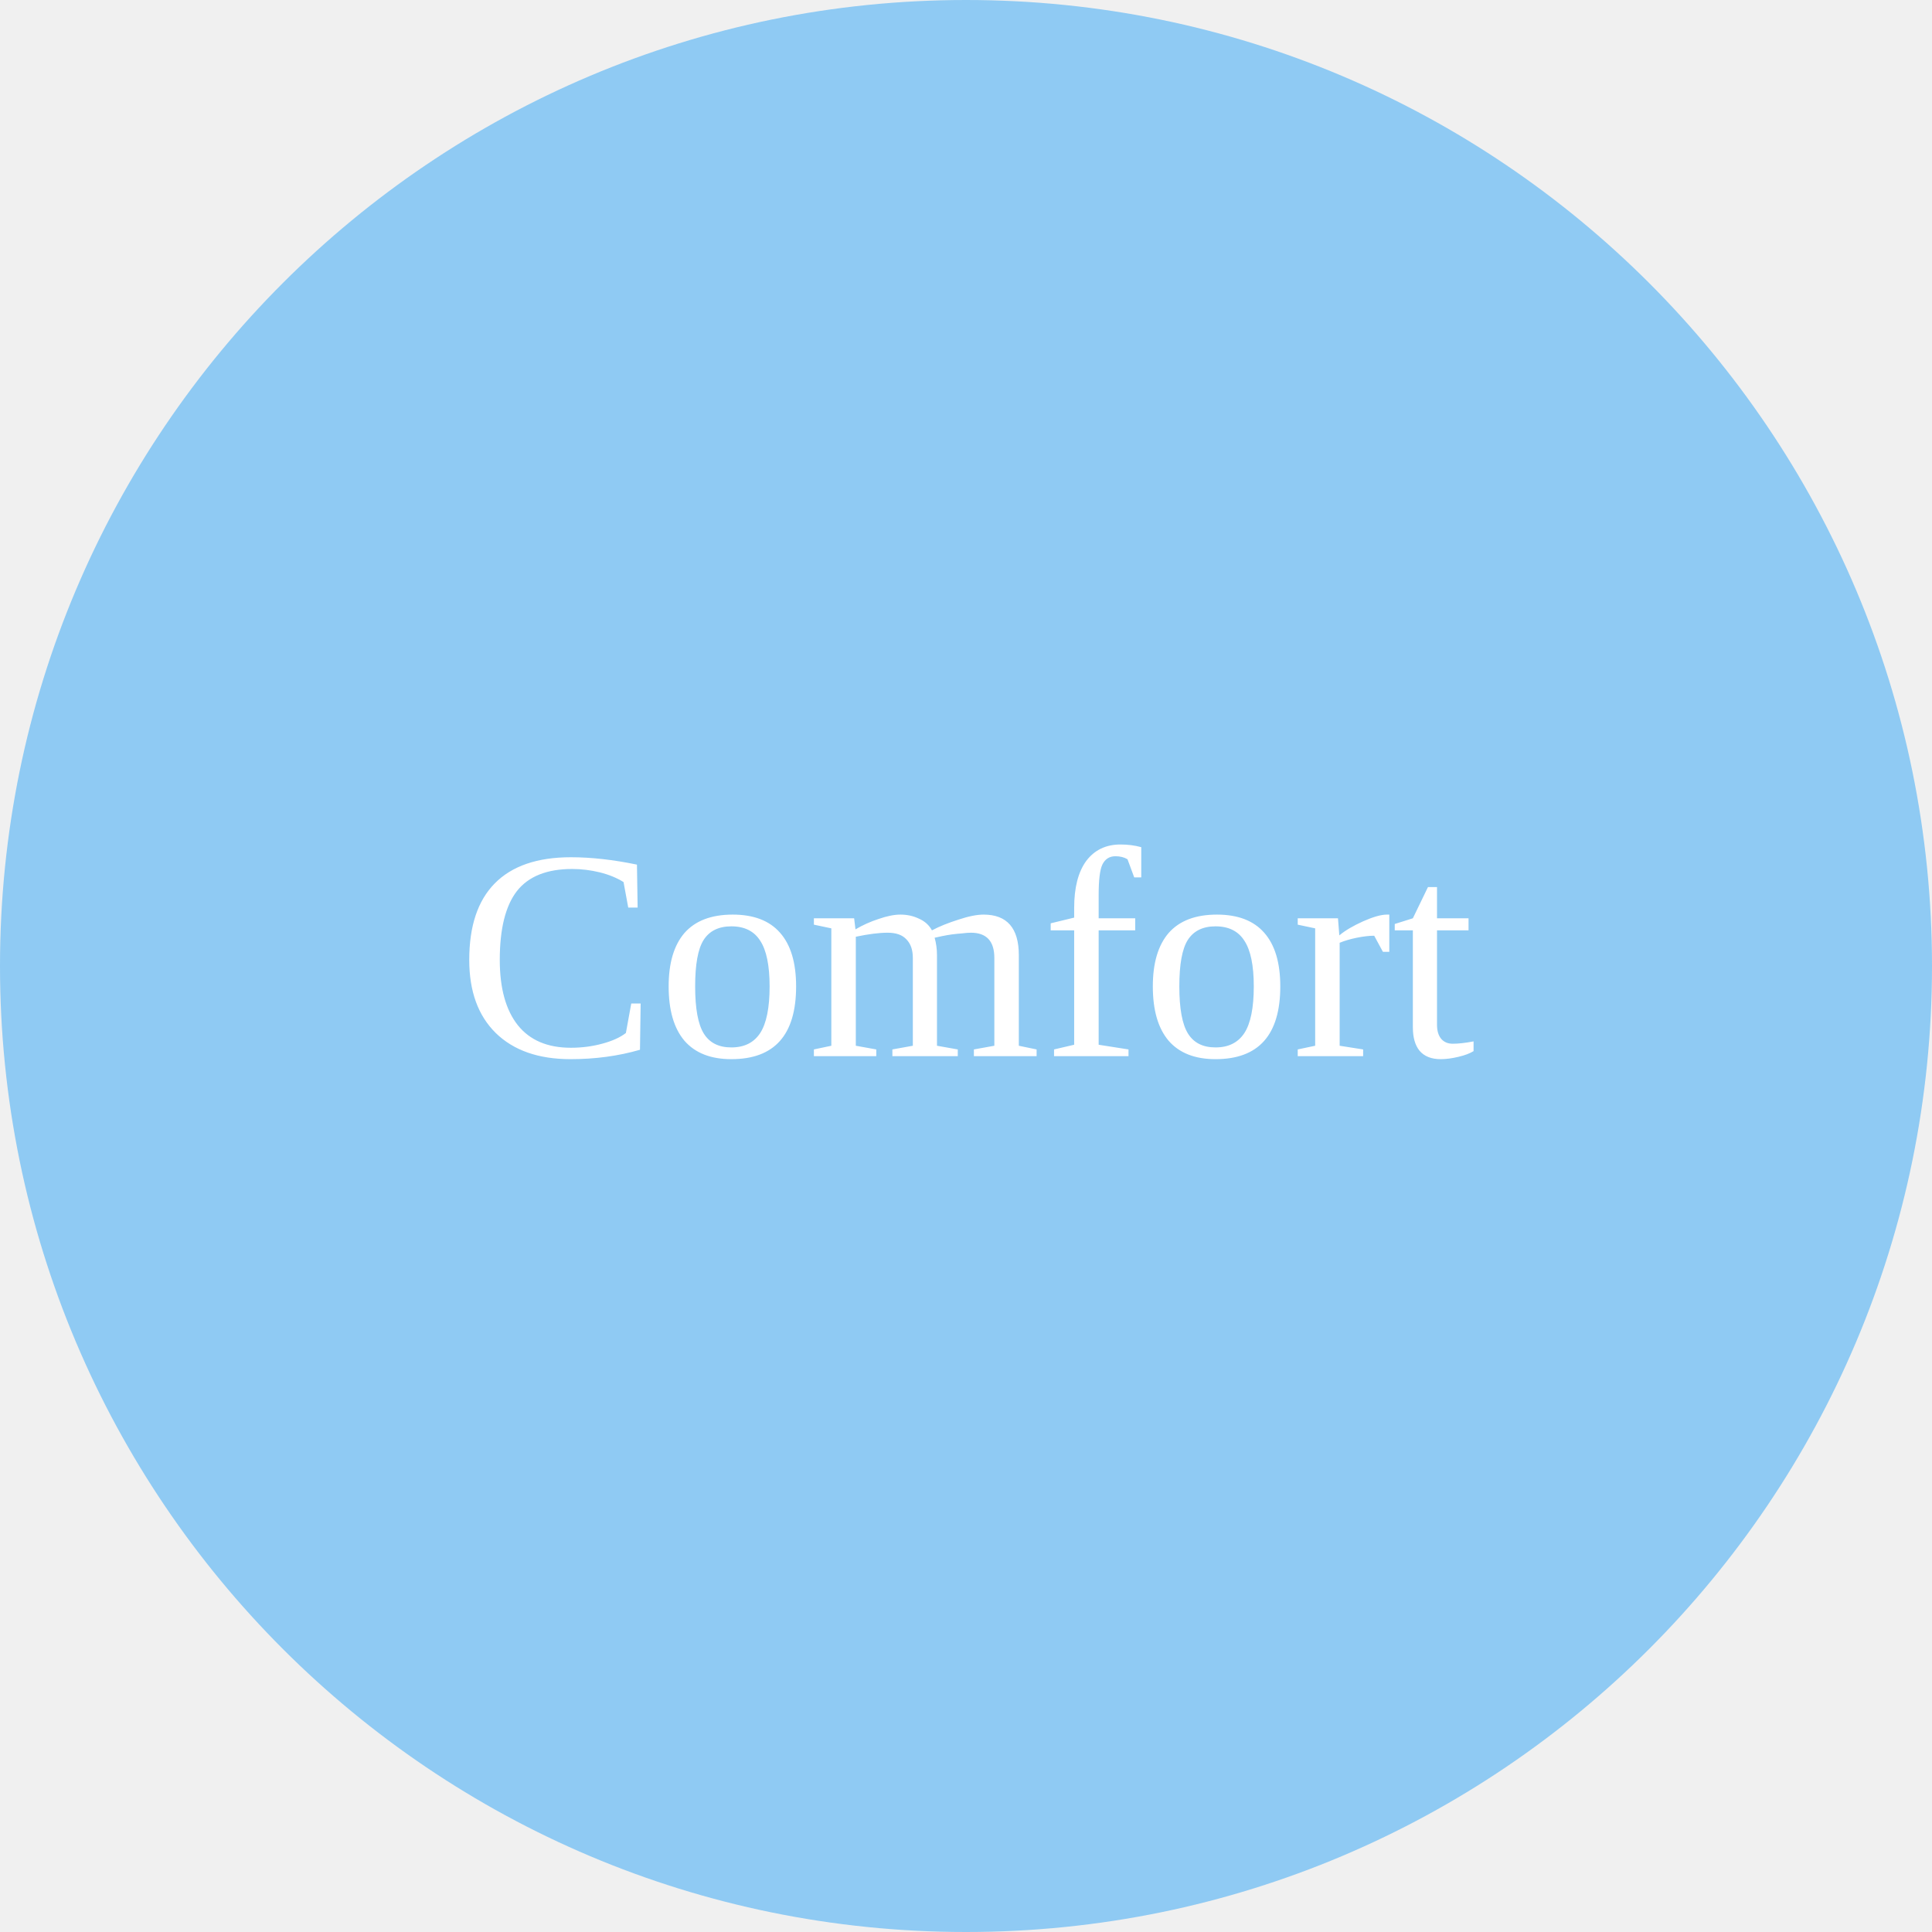
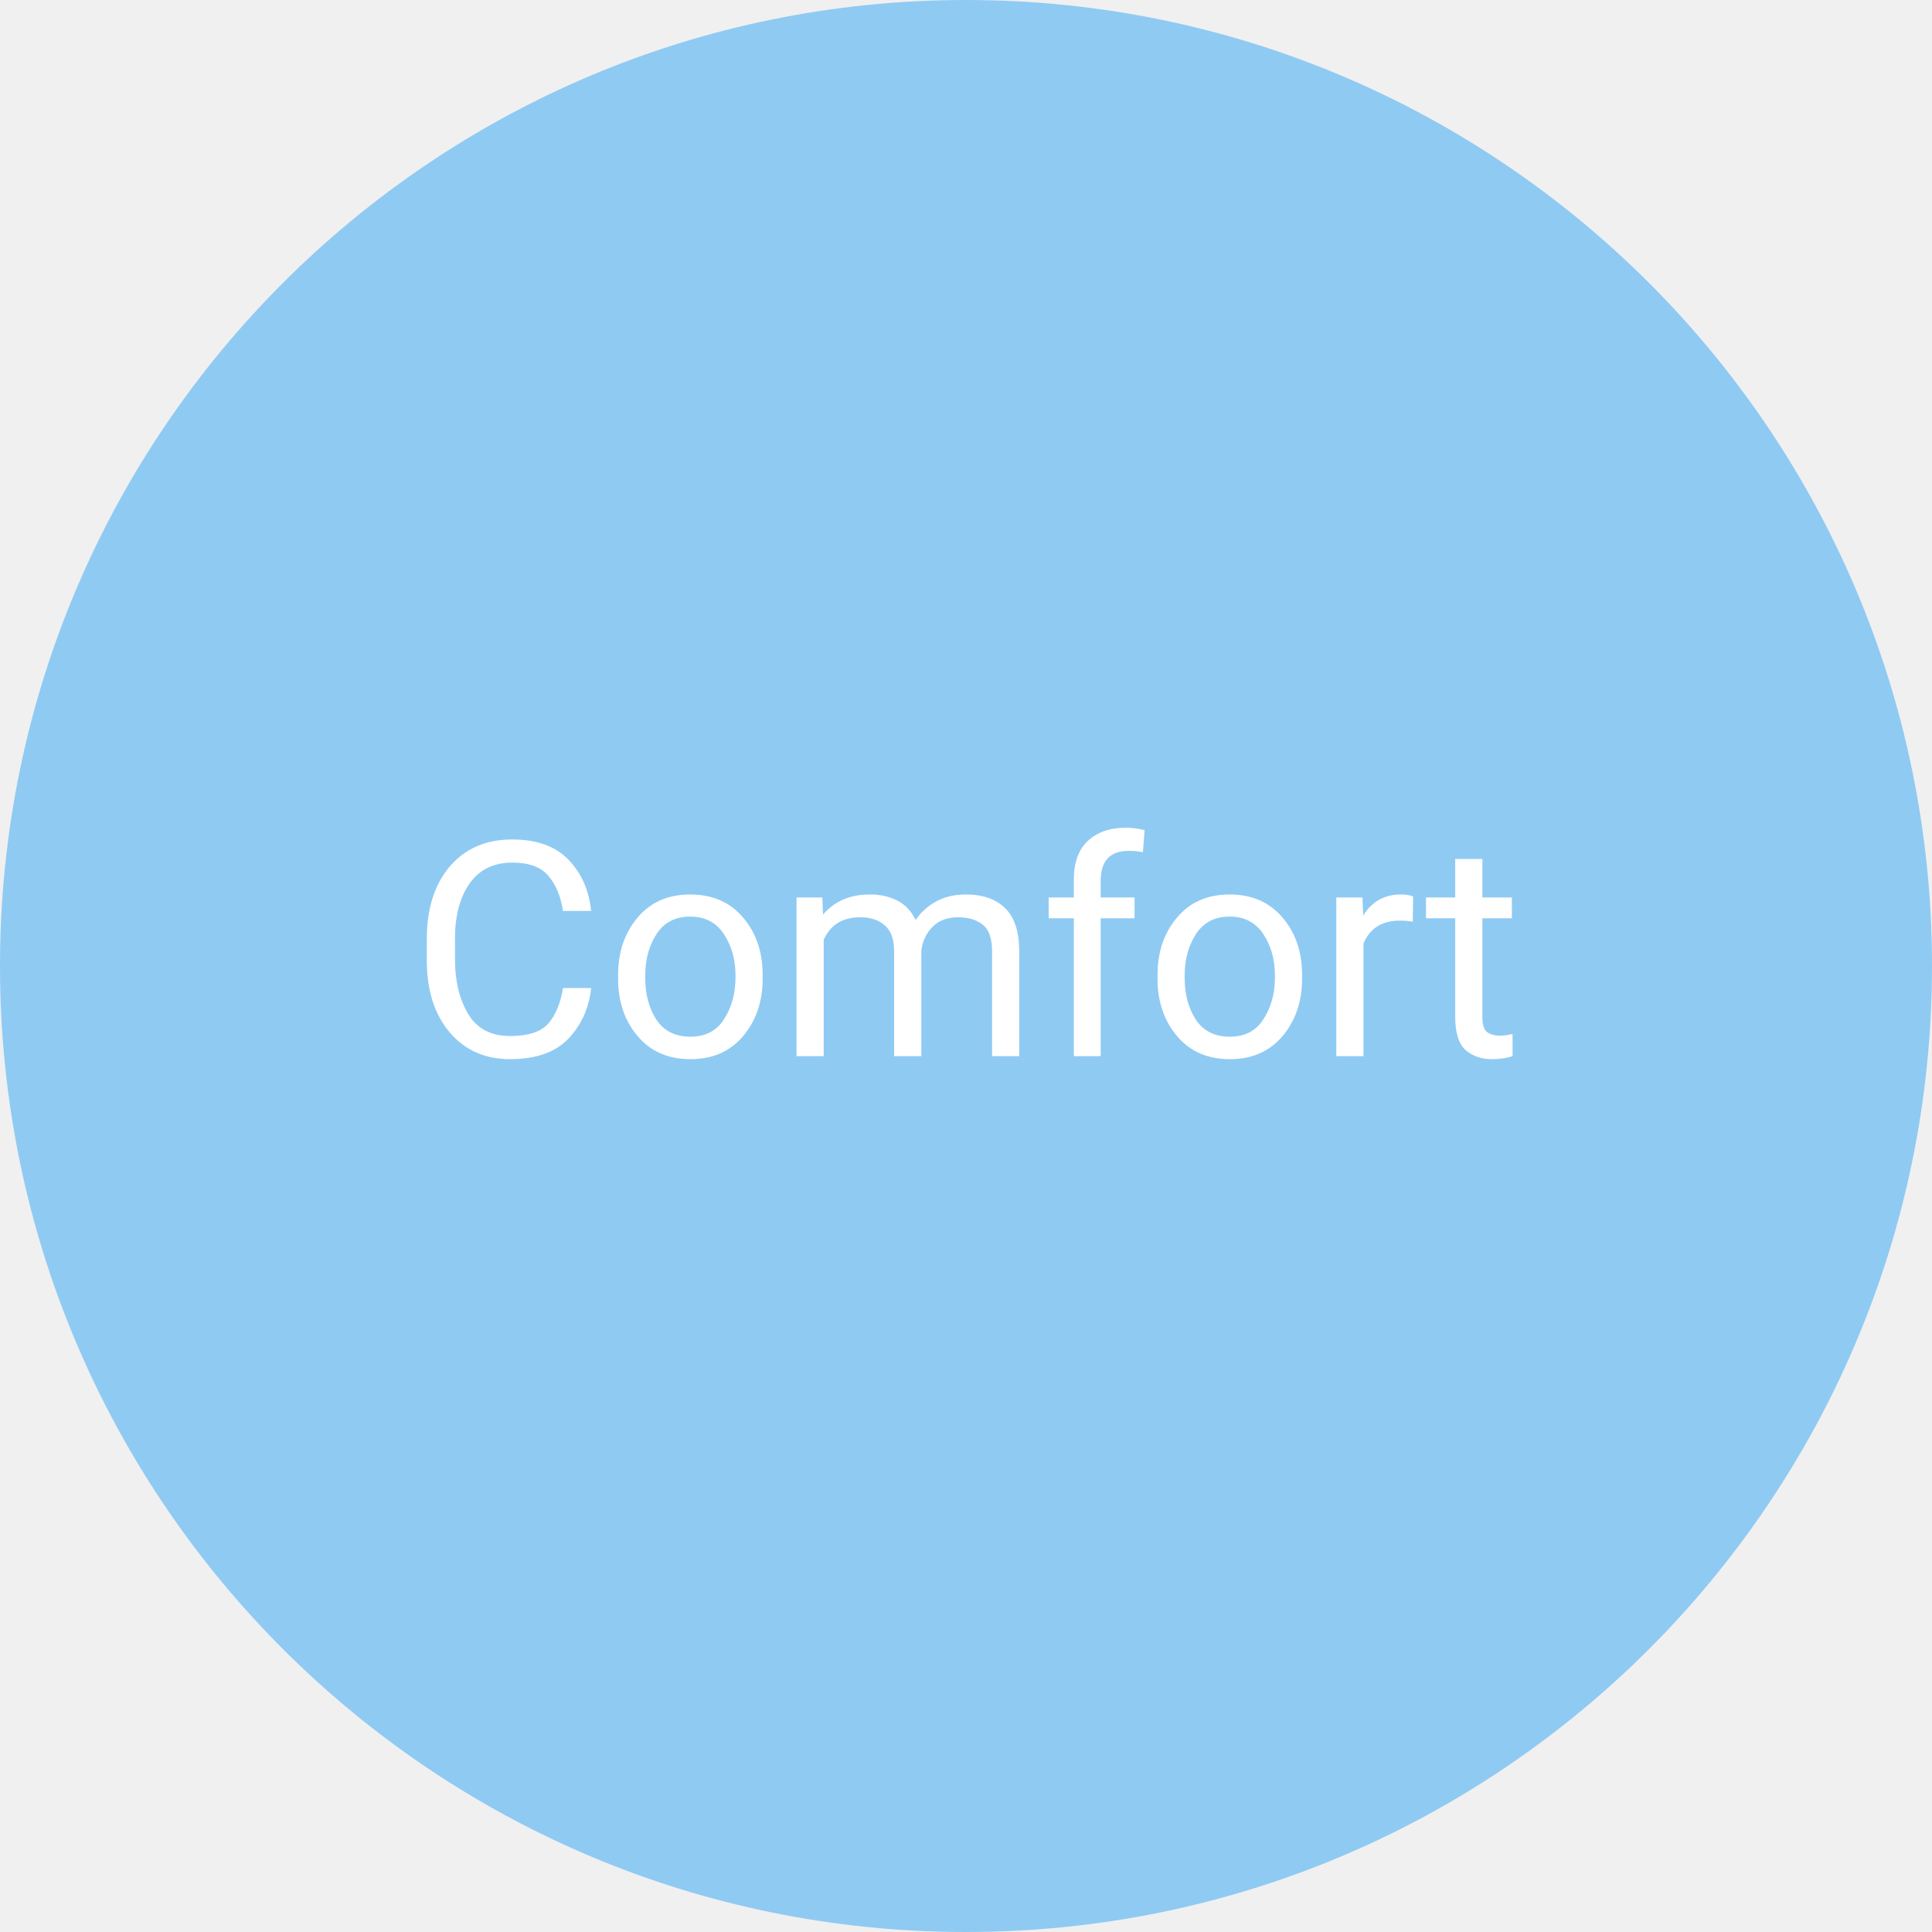
<svg xmlns="http://www.w3.org/2000/svg" width="90px" height="90px" viewBox="0 0 90 90" version="1.1">
  <defs />
  <g id="Page-1" stroke="none" stroke-width="1" fill="none" fill-rule="evenodd">
    <g id="Preferences" transform="translate(-21, -561)" fill="#8FCAF3">
      <circle id="circle_svg" cx="66" cy="606" r="45" />
    </g>
  </g>
-   <text x="50%" y="50%" text-anchor="middle" dy="0.3em" font-size="14" font-family="Roboto-Regular.54a91b06.ttf" fill="#FFFFFF">Comfort</text>
+   <text x="50%" y="50%" text-anchor="middle" dy="0.3em" font-size="14" font-family="Roboto" fill="#FFFFFF">Comfort</text>
</svg>
